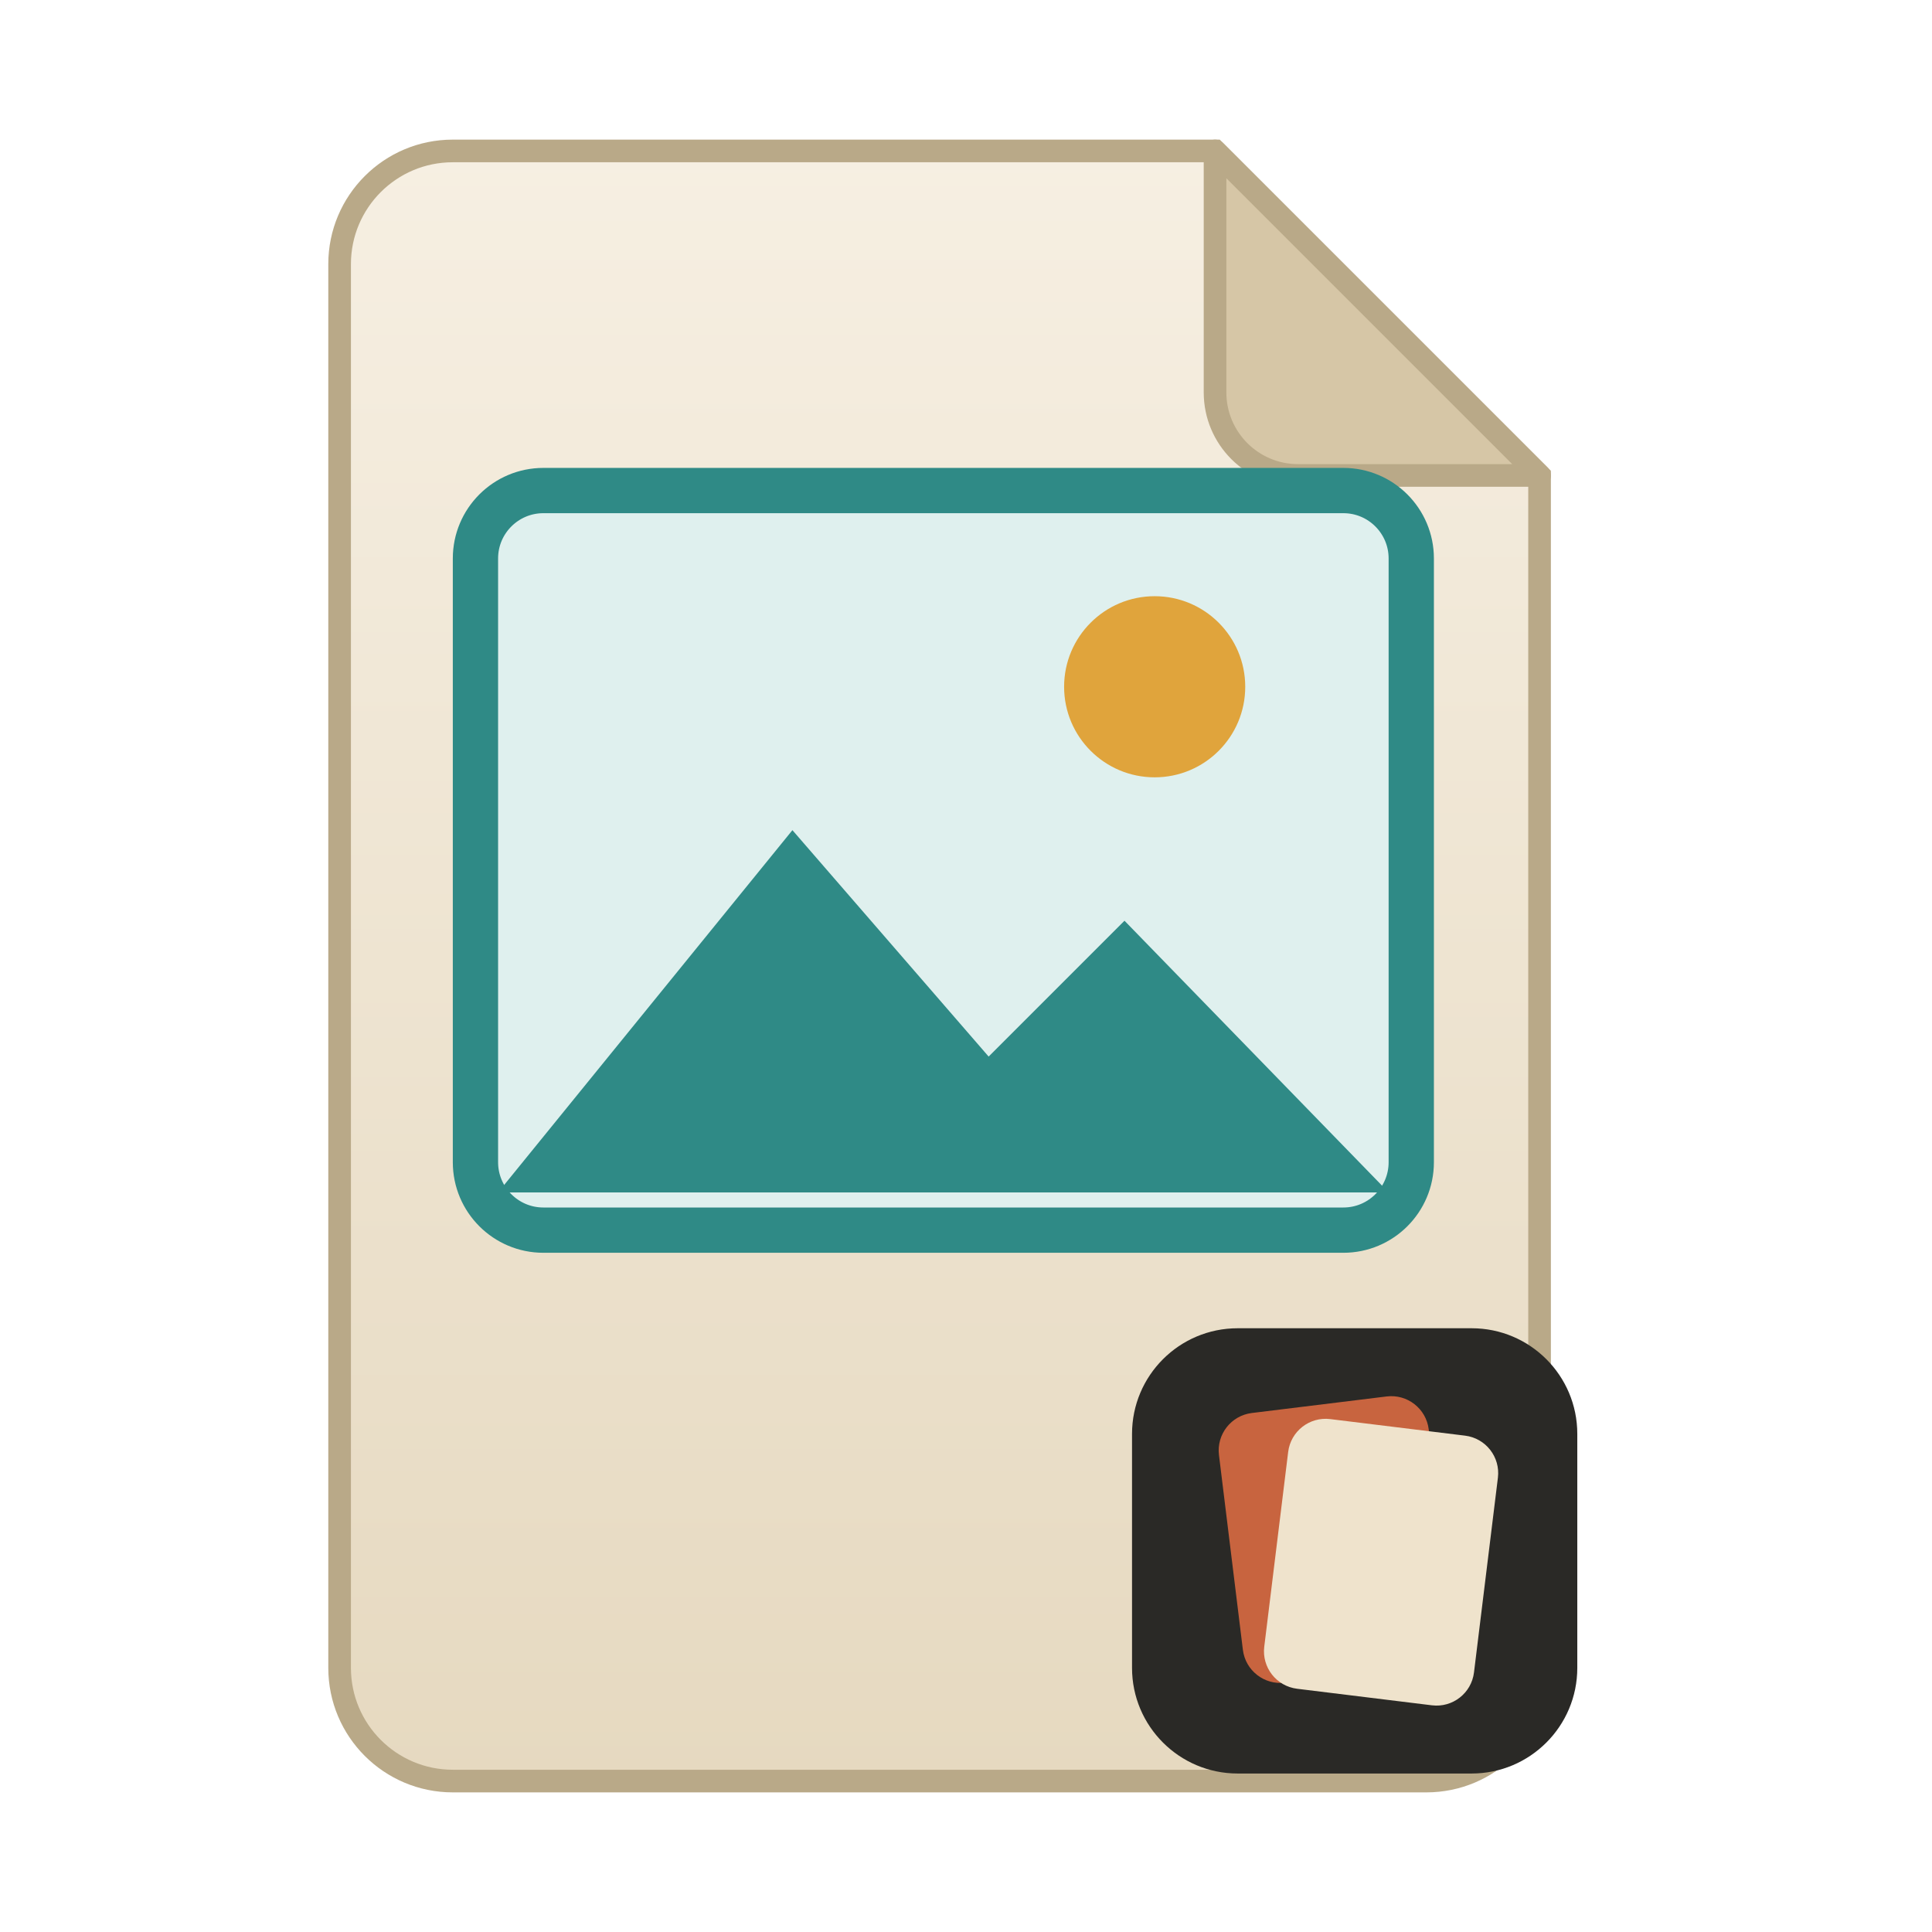
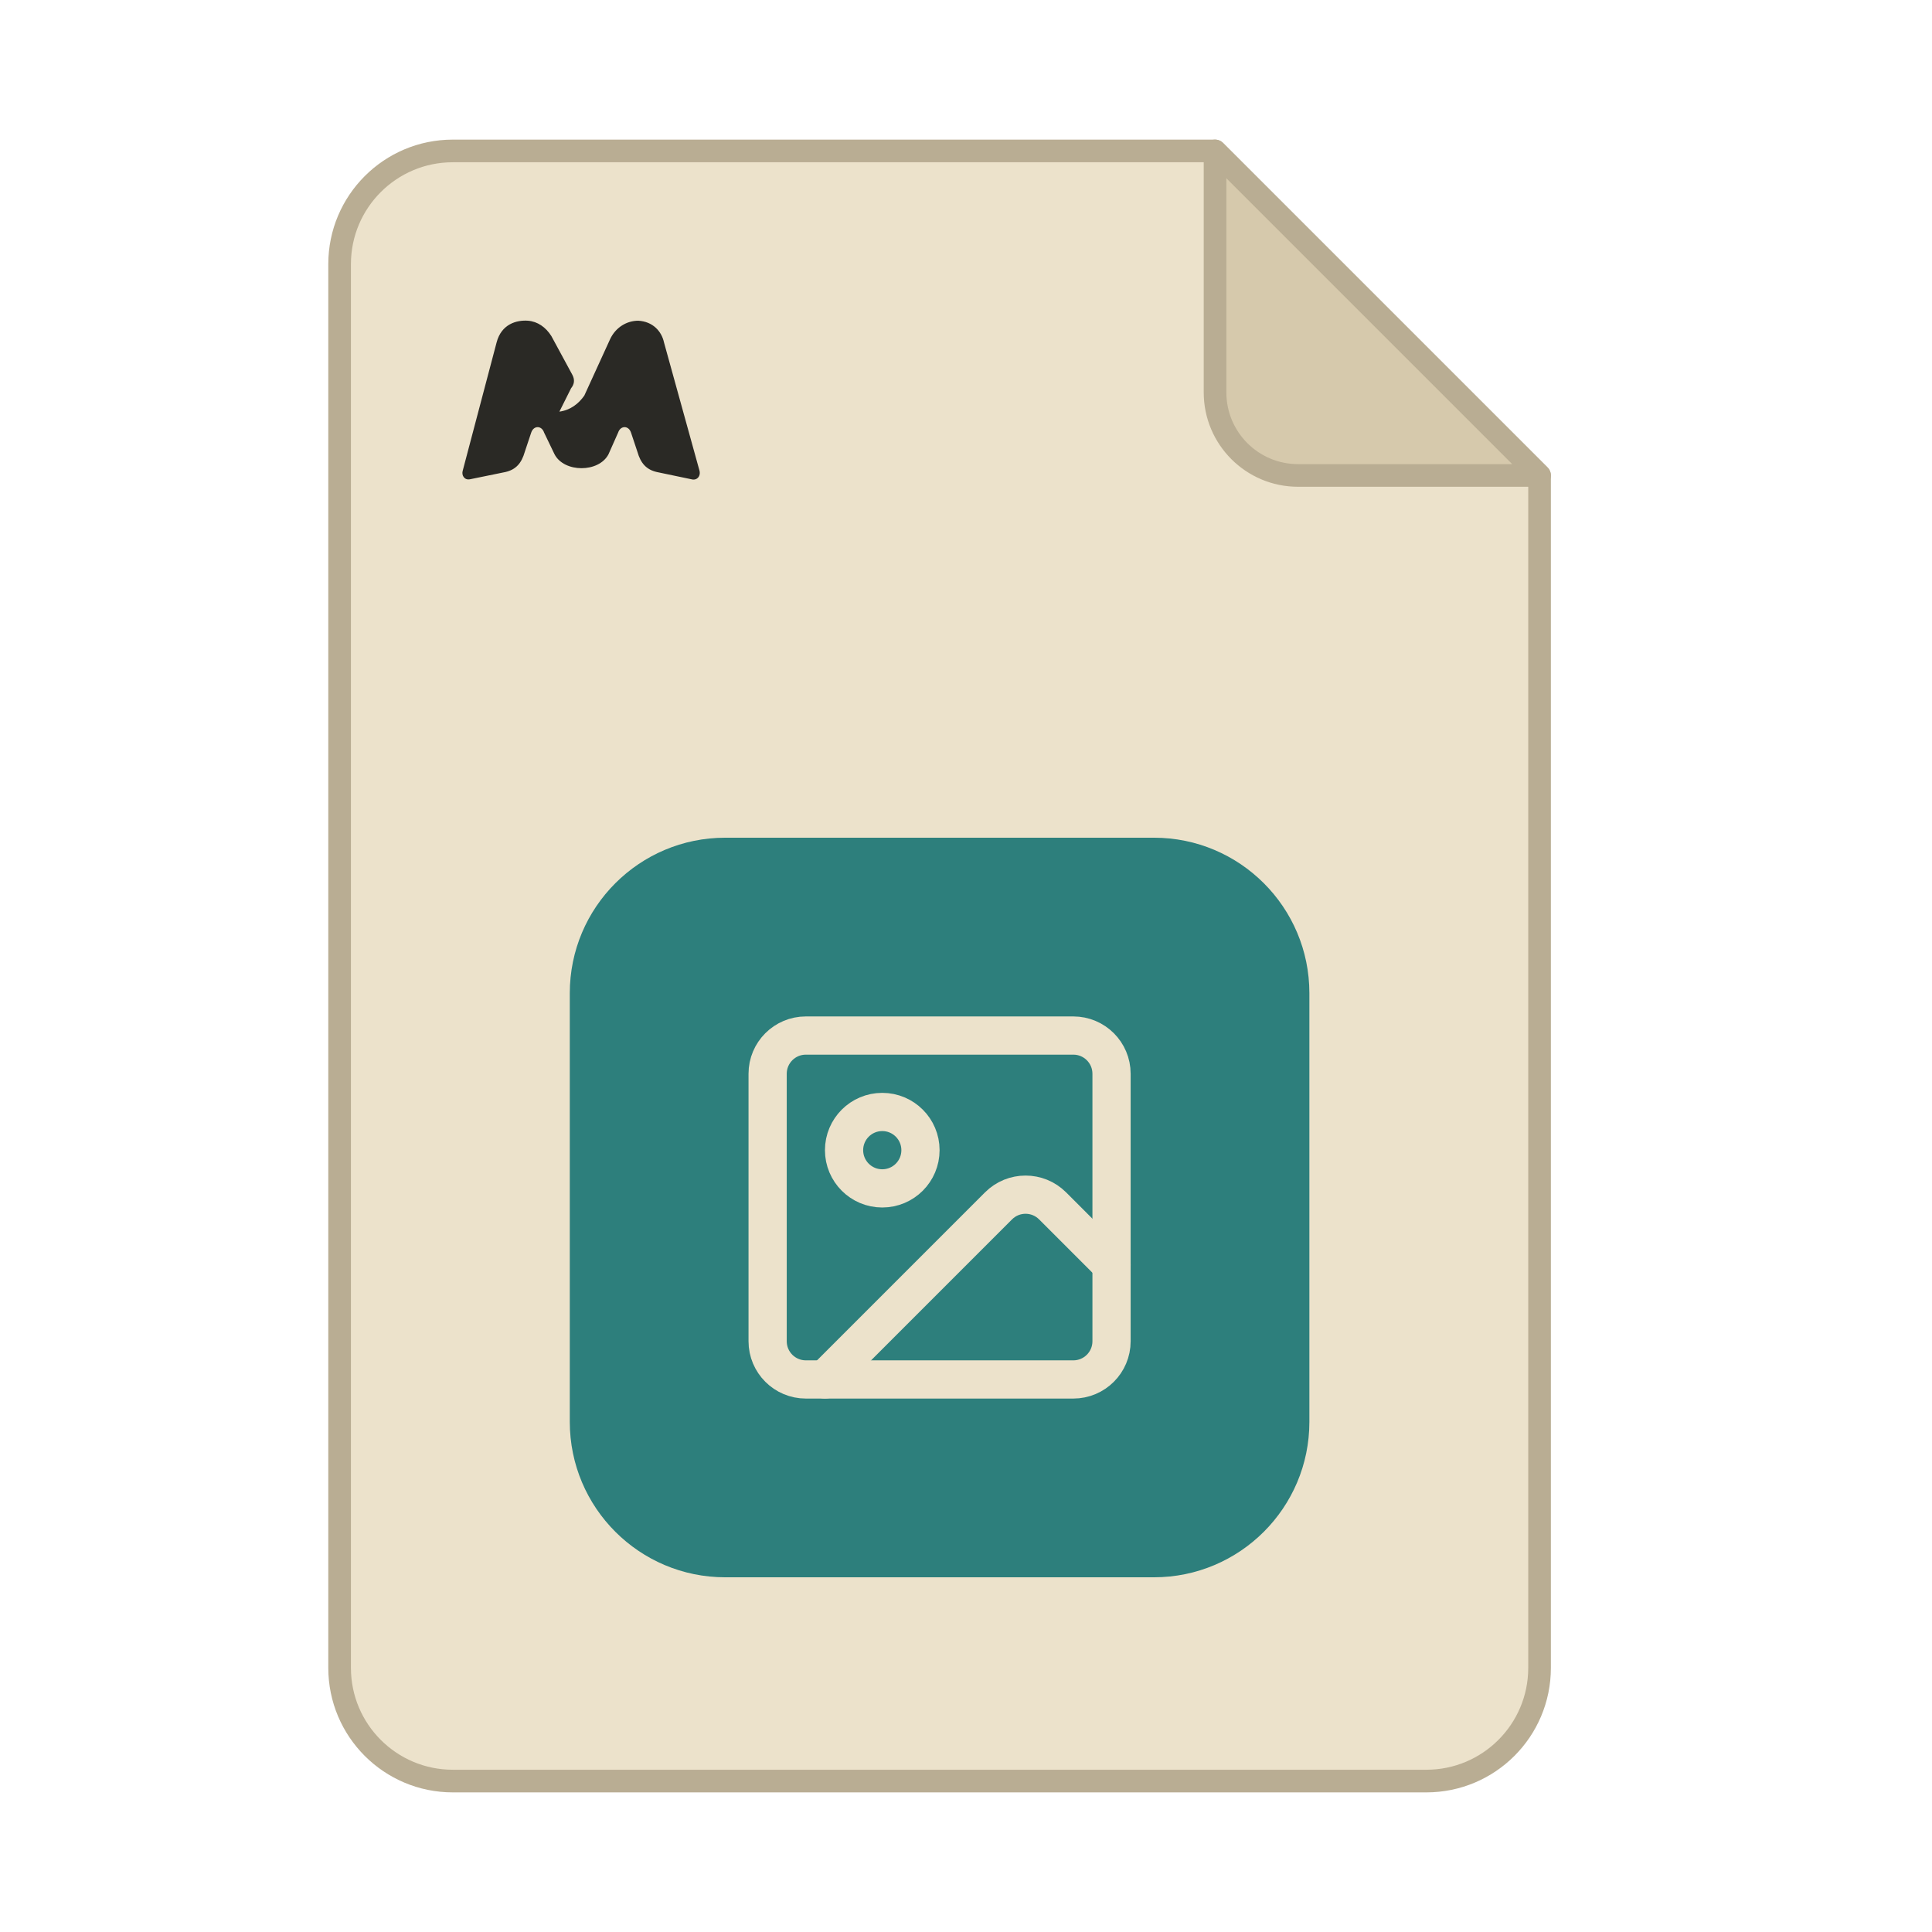
<svg xmlns="http://www.w3.org/2000/svg" width="512" height="512" viewBox="0 0 512 512">
-   <defs>
-     <linearGradient id="p" x1="0" y1="0" x2="0" y2="1">
-       <stop offset="0" stop-color="#f6efe2" />
-       <stop offset="1" stop-color="#e6d9c0" />
-     </linearGradient>
-   </defs>
-   <path d="M120 40 H322 L408 126 V442 a30 30 0 0 1 -30 30 H120 a30 30 0 0 1 -30 -30 V70 a30 30 0 0 1 30 -30 Z" fill="url(#p)" stroke="#b9a988" stroke-width="6" />
-   <path d="M322 40 V104 a22 22 0 0 0 22 22 H408 Z" fill="#d6c6a6" stroke="#b9a988" stroke-width="6" stroke-linejoin="round" />
-   <rect x="126" y="130" width="248" height="196" rx="18" fill="#dff0ee" stroke="#2f8a86" stroke-width="12" />
-   <circle cx="306" cy="182" r="24" fill="#e0a43c" />
-   <path d="M132 316 L210 220 L262 280 L298 244 L368 316 Z" fill="#2f8a86" />
-   <g transform="translate(300 352)">
-     <rect width="118" height="118" rx="28" fill="#2a2926" />
-     <rect x="26" y="20" width="56" height="72" rx="10" fill="#c8643f" transform="rotate(-7 54 56)" />
-     <rect x="38" y="26" width="56" height="72" rx="10" fill="#efe3cc" transform="rotate(7 66 62)" />
+   <path d="M120 40 H322 L408 126 V442 a30 30 0 0 1 -30 30 H120 a30 30 0 0 1 -30 -30 V70 a30 30 0 0 1 30 -30 Z" fill="#ece2cb" stroke="#b9ad93" stroke-width="6" stroke-linejoin="round" />
+   <path d="M322 40 V104 a22 22 0 0 0 22 22 H408 Z" fill="#d6c9ac" stroke="#b9ad93" stroke-width="6" stroke-linejoin="round" />
+   <g transform="translate(112 64) scale(0.08203125)">
+     <path transform="translate(512 512) scale(1.3) translate(-512 -511)" fill="#2a2925" d="M 236 708 C 222 711 214 698 218 686 L 302 368 C 314 322 352 312 380 314 C 404 316 424 330 438 352 L 490 448 C 497 461 495 472 487 482 L 458 540 C 486 536 506 520 520 500 L 584 360 C 598 330 626 314 654 314 C 690 316 712 340 718 368 L 806 686 C 810 700 800 712 786 708 L 700 690 C 674 684 660 668 652 640 L 636 592 C 630 574 610 574 604 592 L 580 646 C 556 692 470 692 446 646 L 420 592 C 414 574 394 574 388 592 L 372 640 C 364 668 350 684 324 690 Z" />
+   </g>
+   <rect x="151.0" y="222" width="196" height="196" rx="41.2" fill="#2d7f7c" />
+   <g transform="translate(188.24 259.24) scale(5.0633)" fill="none" stroke="#ece2cb" stroke-width="2" stroke-linecap="round" stroke-linejoin="round">
+     <rect width="18" height="18" x="3" y="3" rx="2" ry="2" />
+     <circle cx="9" cy="9" r="2" />
+     <path d="m21 15-3.086-3.086a2 2 0 0 0-2.828 0L6 21" />
  </g>
</svg>
